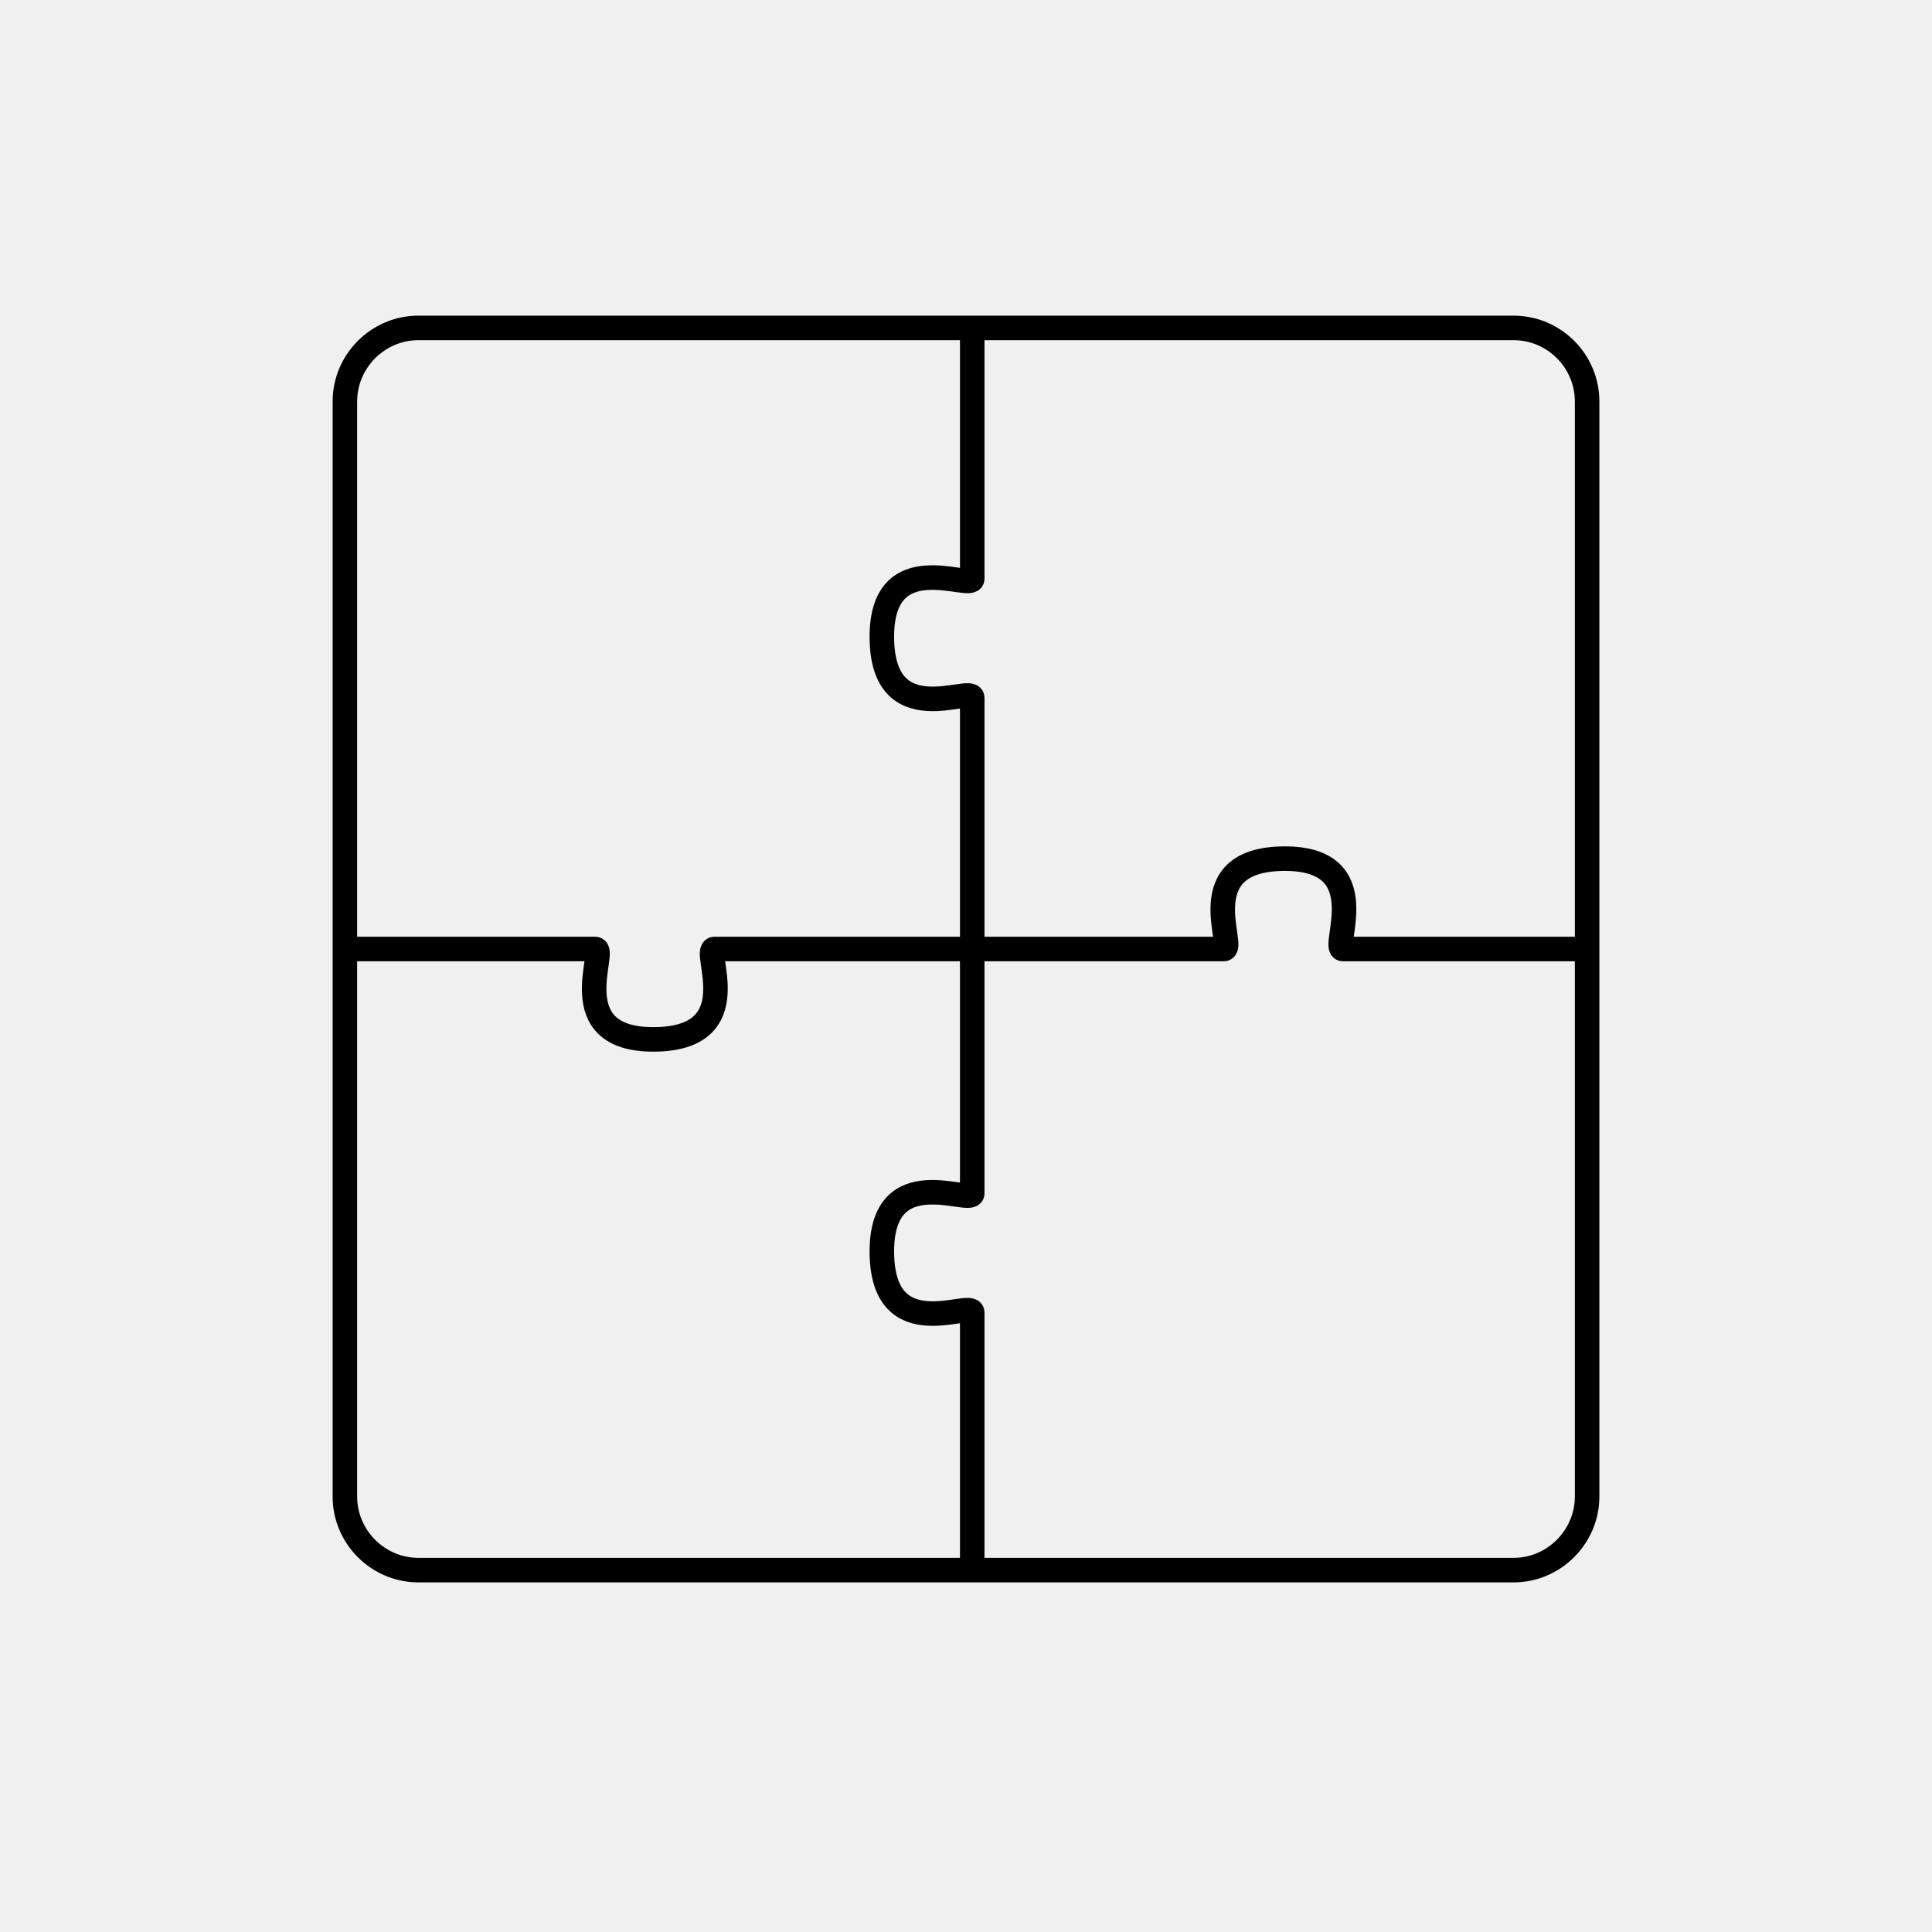
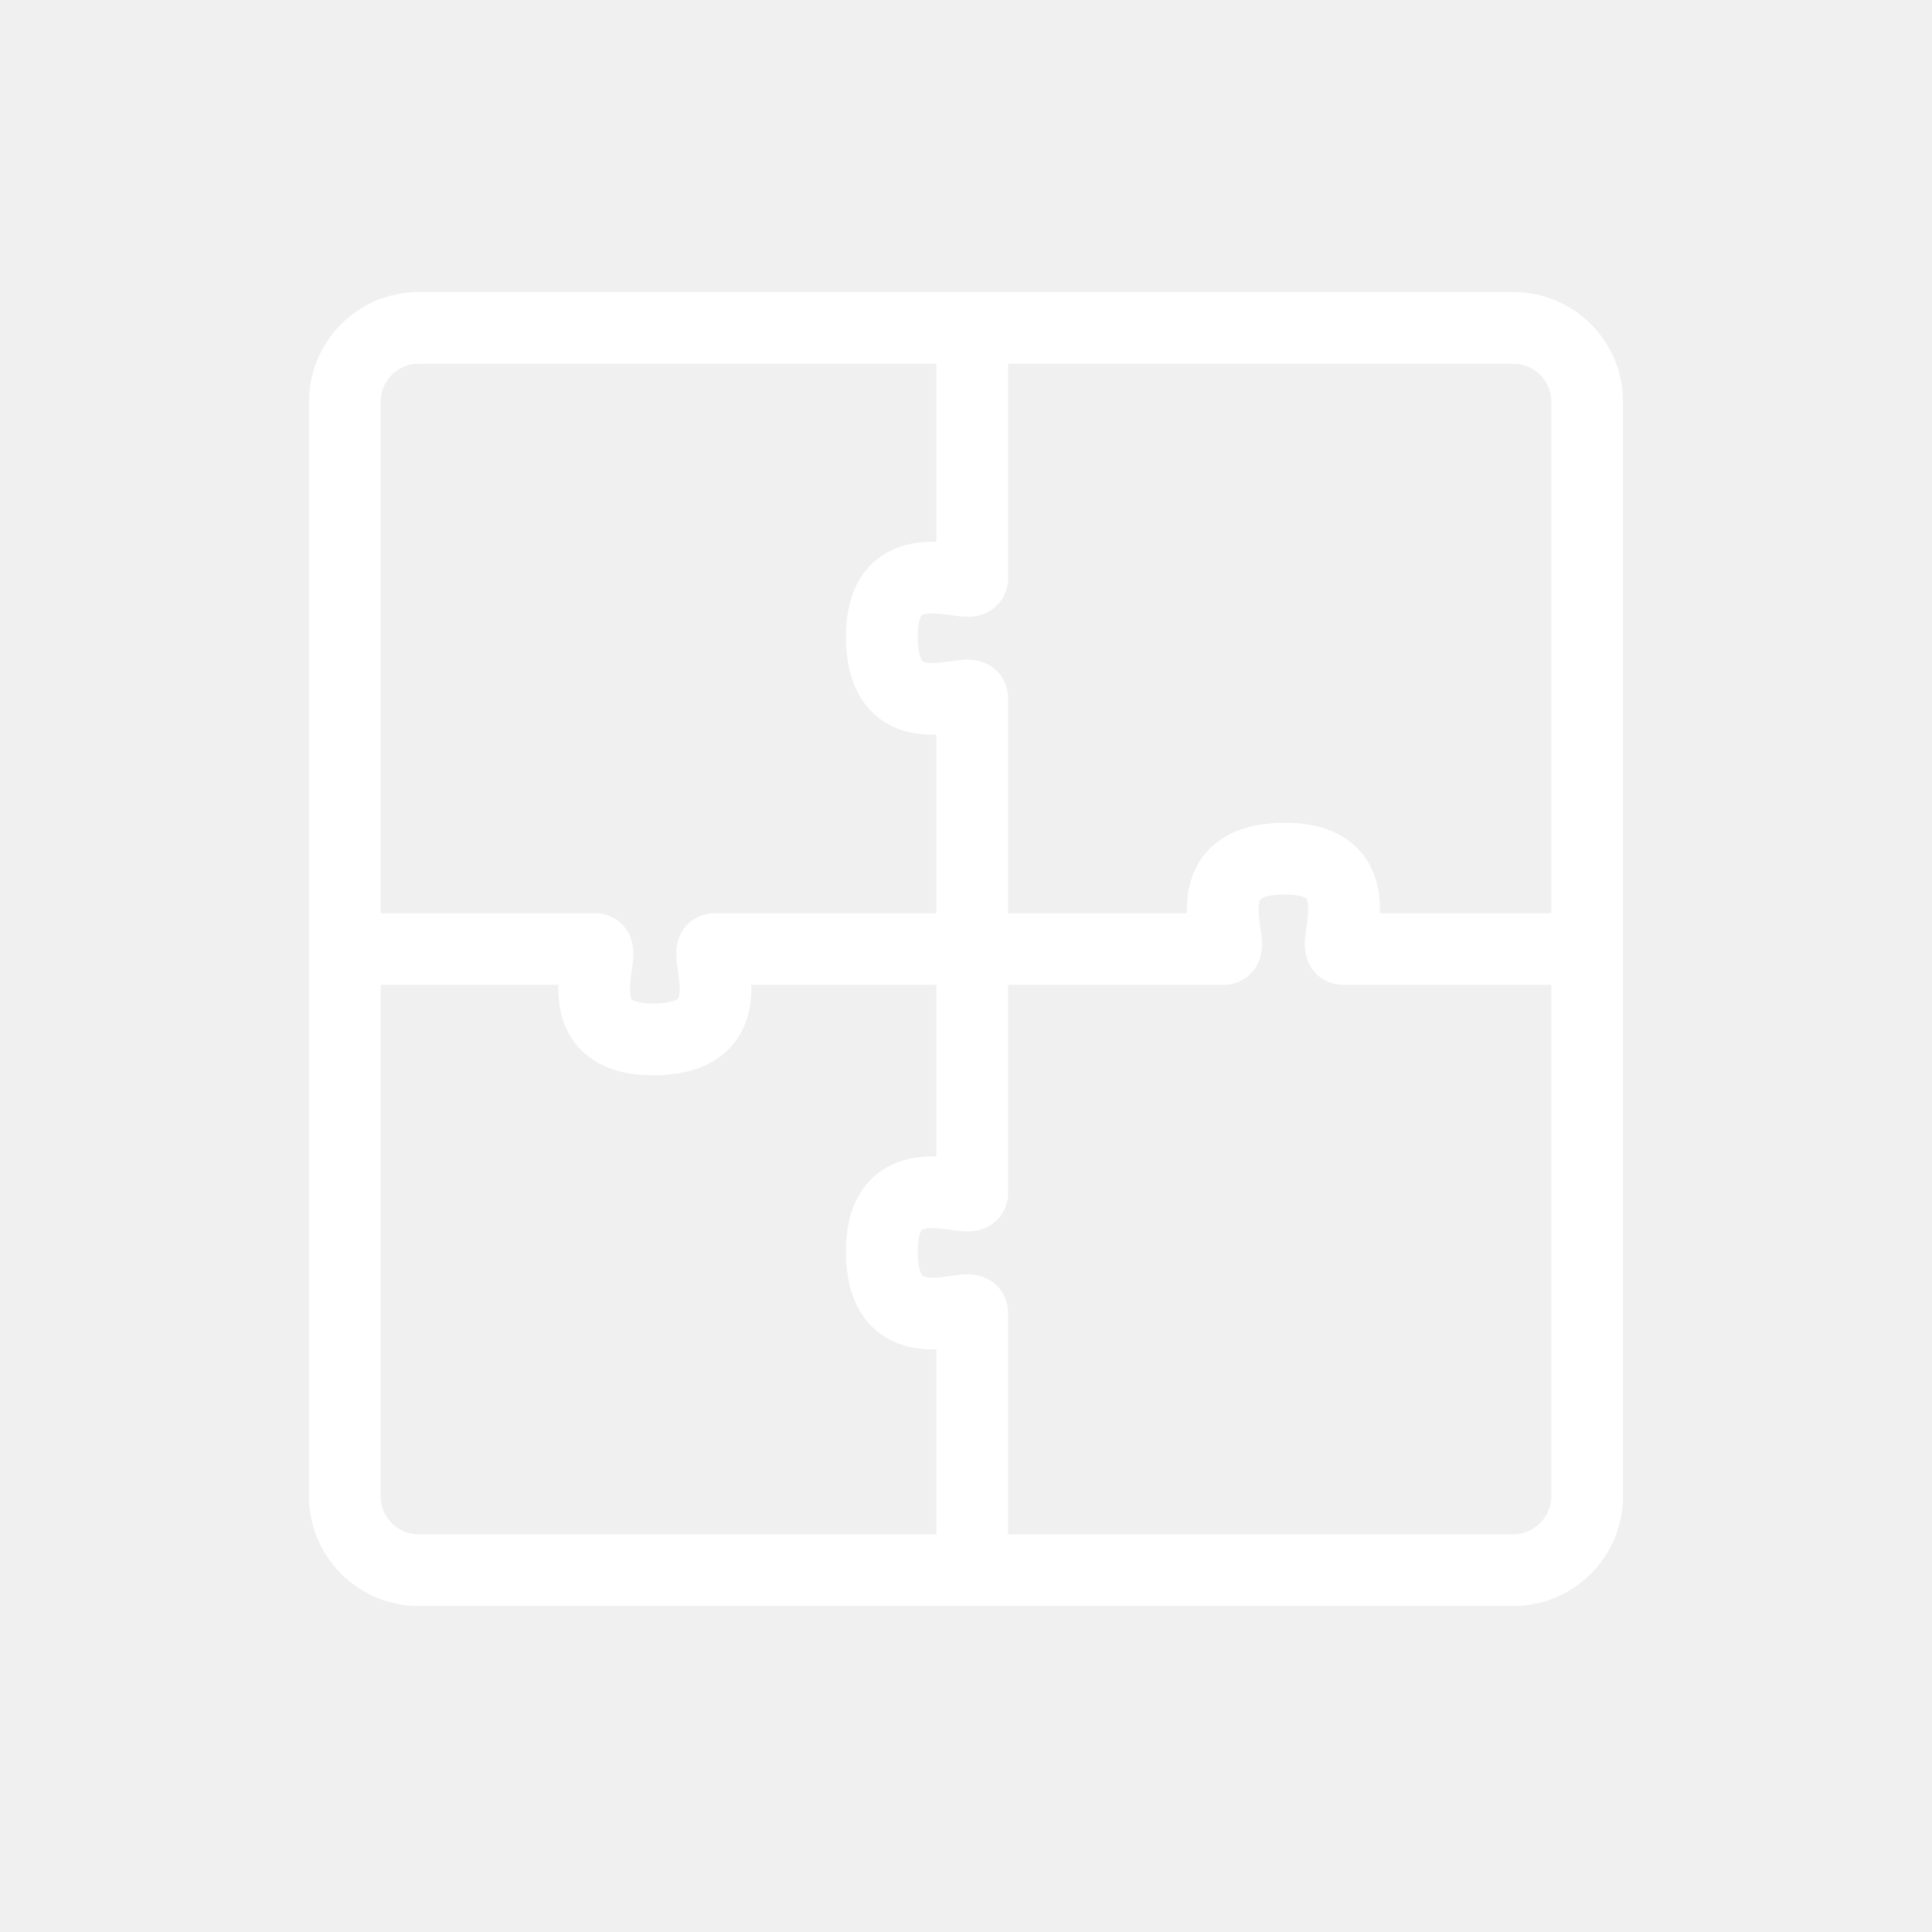
<svg xmlns="http://www.w3.org/2000/svg" version="1.1" id="Livello_1" x="0px" y="0px" viewBox="0 0 1024 1024" style="enable-background:new 0 0 1024 1024;" xml:space="preserve">
  <style type="text/css">
- 	.st0{fill:none;stroke:#000000;stroke-width:13;stroke-miterlimit:10;}
- 	.st1{fill:#FFFFFF;stroke:#000000;stroke-width:13;stroke-miterlimit:10;}
+ 	.st0{fill:none;stroke:#FFFFFF;stroke-width:38;stroke-miterlimit:10;}
+ 	.st1{fill:#FFFFFF;stroke:#FFFFFF;stroke-width:38;stroke-miterlimit:10;}
</style>
  <path id="XMLID_1_" class="st0" d="M802.2,832.2H221.8c-21.4,0-39-17.5-39-39V212.8c0-21.4,17.5-39,39-39h580.4  c21.5,0,39,17.5,39,39v580.4C841.2,814.6,823.6,832.2,802.2,832.2z" />
  <path id="XMLID_4_" class="st0" d="M186,503c47,0,82.5,0,129.5,0c6.6,0-18.3,48.2,31.2,47.9c50.7-0.3,25.1-47.9,32-47.9  c51.3,0,84.1,0,136.5,0" />
  <path id="XMLID_2_" class="st0" d="M515.3,503c0,47,0,82.5,0,129.5c0,6.6-48.2-18.3-47.9,31.2c0.3,50.7,47.9,25.1,47.9,32  c0,51.3,0,84.1,0,136.5" />
  <path id="XMLID_7_" class="st1" d="M512,503" />
  <path id="XMLID_3_" class="st0" d="M841.3,503c-47,0-82.5,0-129.5,0c-6.6,0,18.3-48.2-31.2-47.9c-50.7,0.3-25.1,47.9-32,47.9  c-51.3,0-84.1,0-136.5,0" />
  <path id="XMLID_5_" class="st0" d="M515.3,177.2c0,47,0,82.5,0,129.5c0,6.6-48.2-18.3-47.9,31.2c0.3,50.7,47.9,25.1,47.9,32  c0,51.3,0,84.1,0,136.5" />
</svg>
